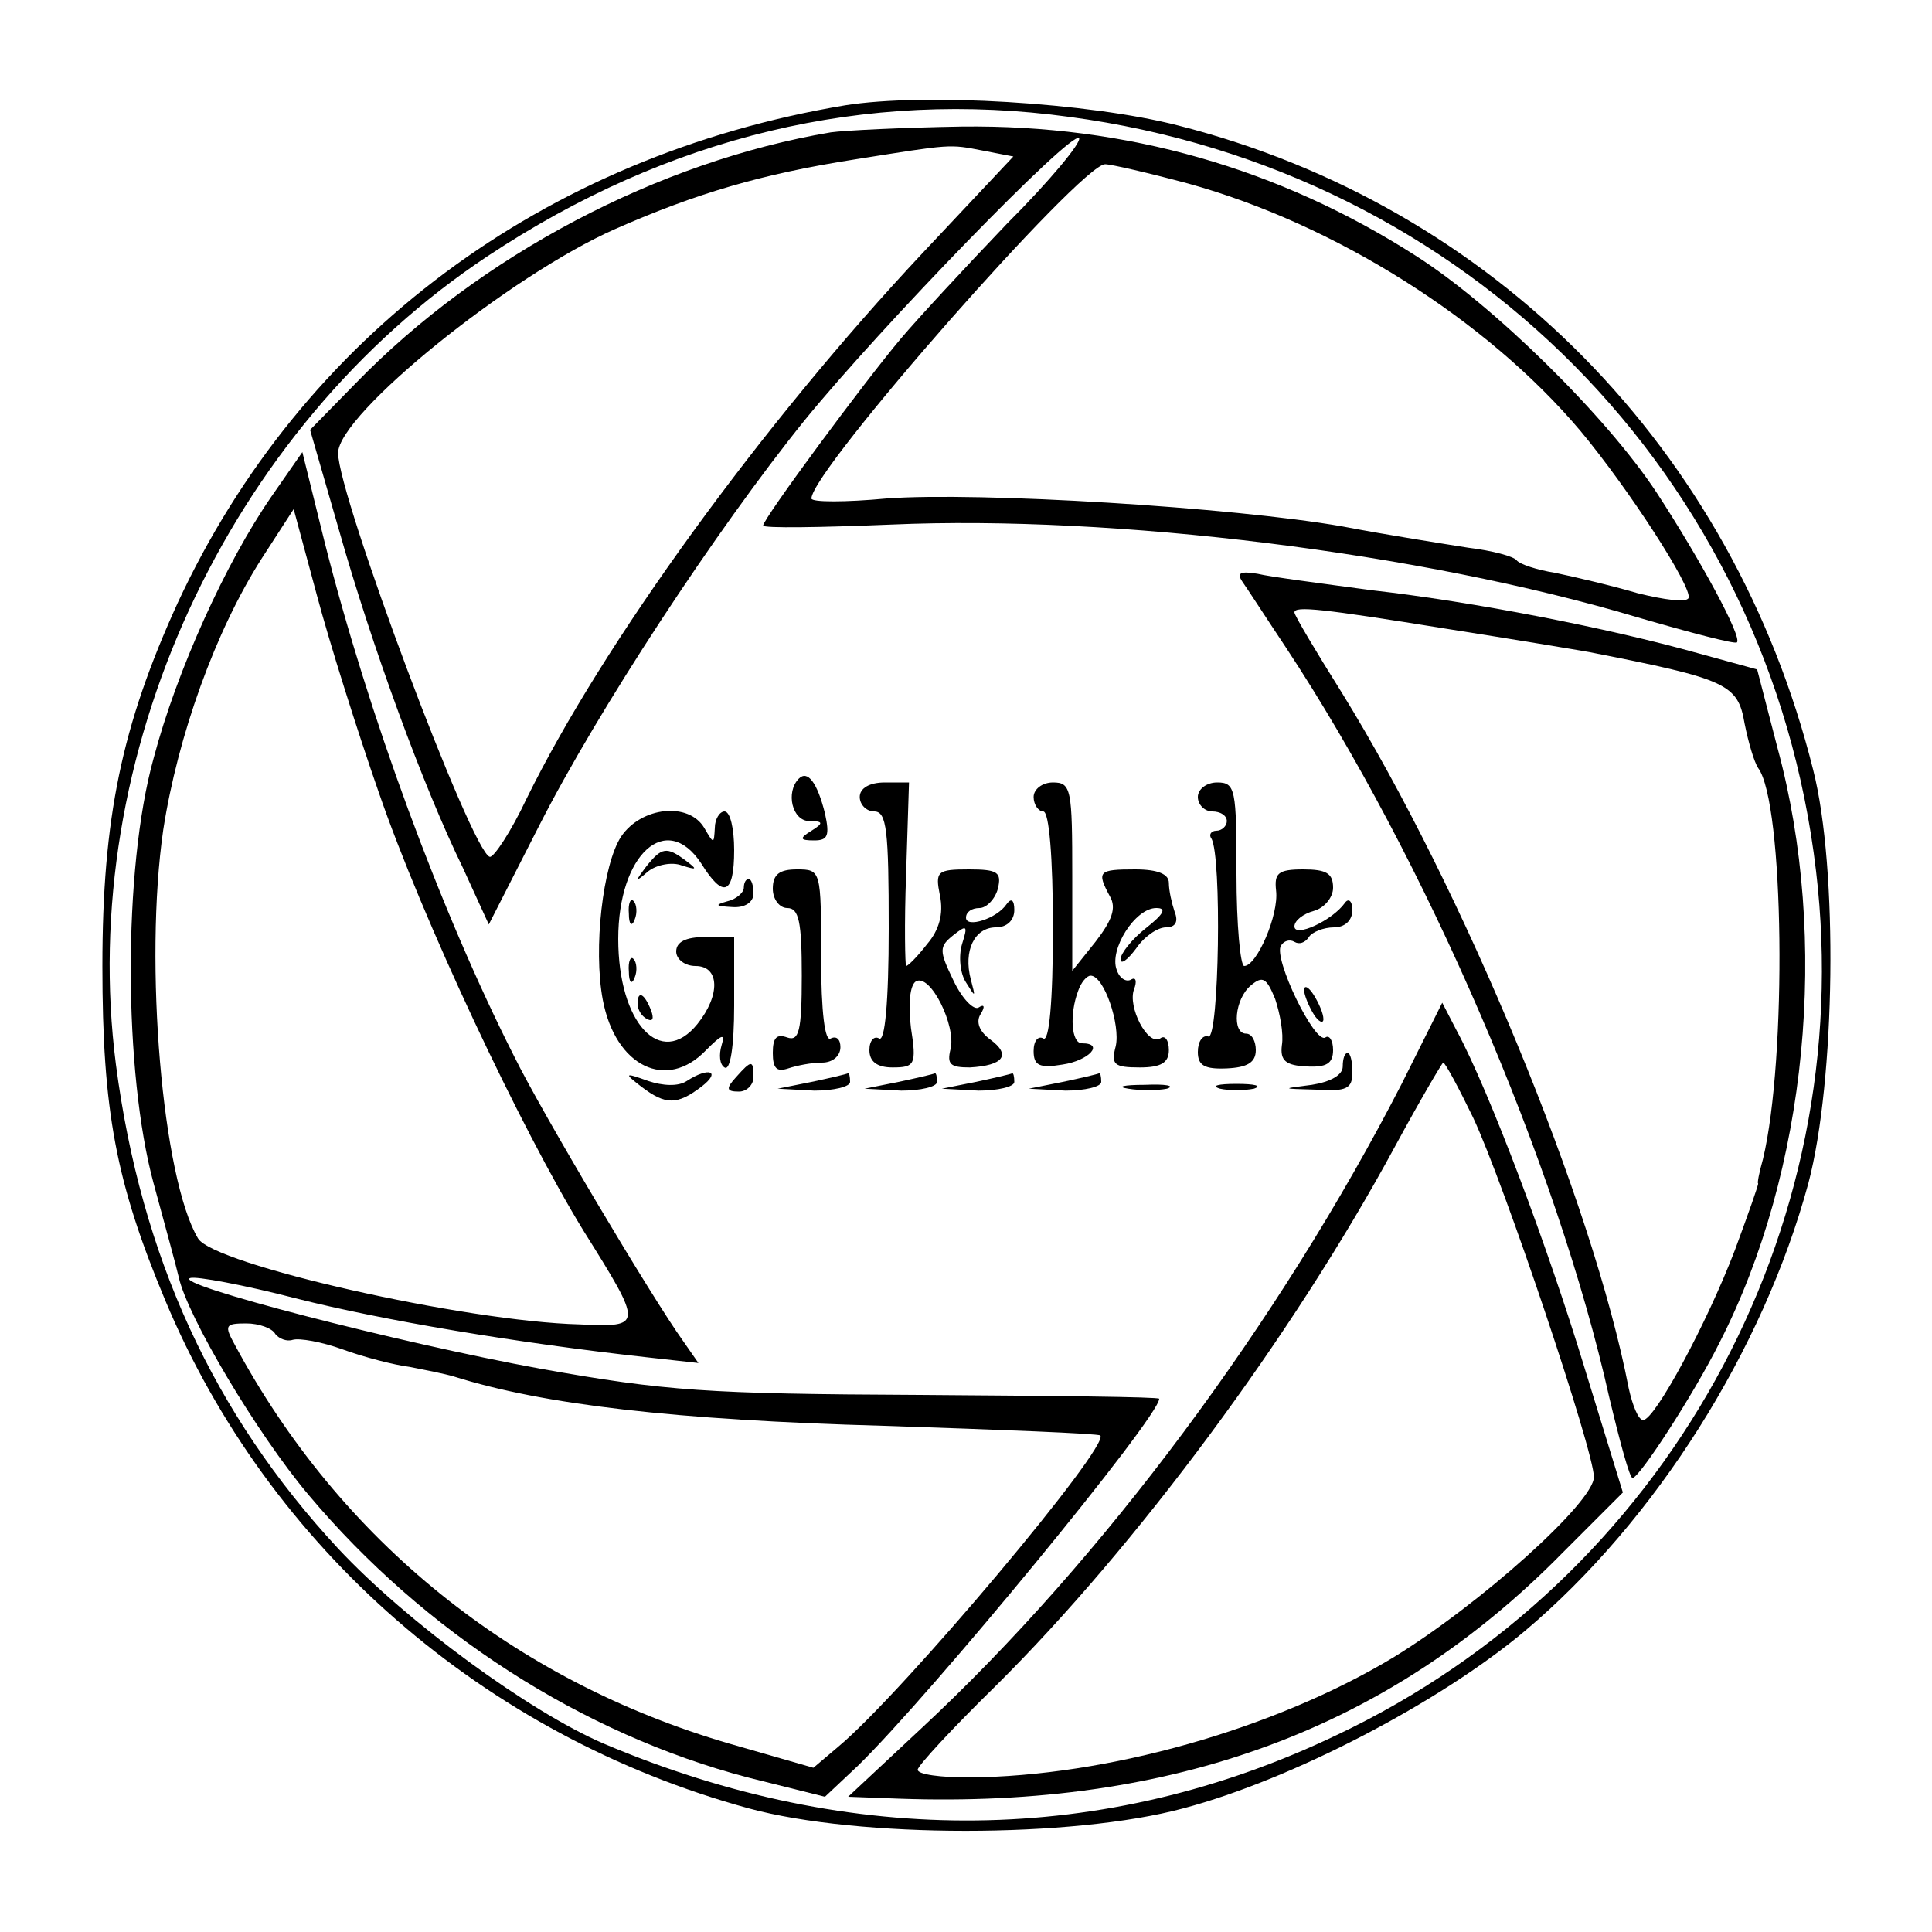
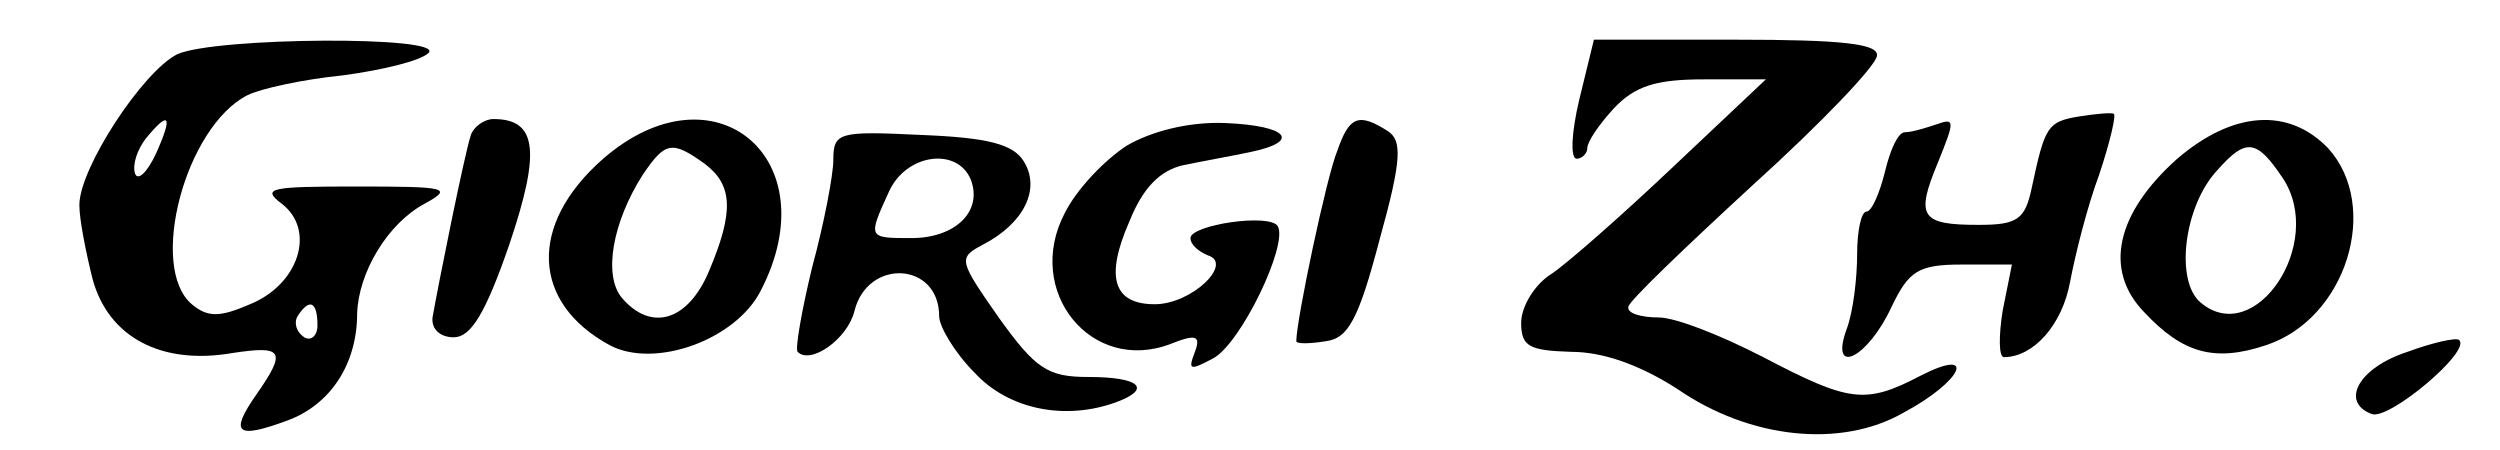
- <svg xmlns="http://www.w3.org/2000/svg" version="1.0" width="200pt" height="200pt" viewBox="0 0 200 200" preserveAspectRatio="xMidYMid meet">
-   <g transform="translate(0,200) scale(0.1,-0.1)" fill="#000000" stroke="none">
-     <path d="M875 1891 c-312 -52 -563 -239 -691 -515 -58 -127 -78 -223 -78 -376 0 -150 14 -224 65 -346 107 -256 330 -451 604 -526 114 -31 335 -31 450 0 113 30 266 110 354 184 135 114 246 290 293 463 28 106 31 326 5 428 -83 332 -331 584 -657 667 -93 24 -264 34 -345 21z m232 -12 c412 -55 725 -372 773 -781 44 -372 -156 -733 -496 -894 -240 -115 -502 -118 -759 -9 -77 33 -204 126 -275 202 -129 139 -204 302 -230 501 -41 319 115 658 385 837 187 124 391 173 602 144z" />
-     <path d="M860 1863 c-178 -30 -363 -127 -492 -260 l-47 -48 30 -104 c34 -120 87 -265 128 -349 l27 -59 52 102 c61 120 183 306 275 420 79 97 276 300 284 292 3 -4 -30 -44 -75 -89 -44 -46 -93 -99 -109 -118 -38 -45 -143 -187 -143 -194 0 -3 60 -2 133 1 230 10 548 -29 772 -96 55 -16 101 -28 103 -26 6 5 -38 86 -83 155 -52 79 -169 194 -249 245 -142 91 -300 136 -470 134 -61 -1 -122 -4 -136 -6z m158 -19 l31 -6 -94 -100 c-166 -177 -331 -404 -410 -565 -16 -34 -34 -61 -38 -60 -19 5 -157 374 -157 418 0 40 178 184 287 232 84 37 152 57 248 72 101 16 97 16 133 9z m212 -34 c152 -42 309 -141 406 -256 50 -60 116 -162 112 -173 -2 -5 -25 -2 -53 5 -27 8 -66 17 -85 21 -19 3 -37 9 -40 13 -3 4 -25 10 -50 13 -25 4 -83 13 -130 22 -114 20 -377 36 -472 29 -43 -4 -78 -4 -78 0 0 29 279 346 304 346 6 0 45 -9 86 -20z" />
-     <path d="M281 1486 c-47 -68 -98 -180 -122 -271 -32 -115 -31 -326 0 -440 12 -44 24 -88 26 -97 9 -41 81 -162 134 -225 120 -143 284 -248 455 -293 l80 -20 34 32 c75 73 312 361 312 380 0 2 -111 3 -248 4 -220 1 -263 4 -392 27 -148 27 -383 88 -363 94 6 2 55 -7 109 -21 91 -23 228 -46 363 -61 l54 -6 -16 23 c-31 43 -146 236 -175 295 -76 150 -151 354 -196 532 l-23 93 -32 -46z m111 -306 c45 -131 147 -348 212 -454 62 -99 62 -100 -4 -97 -119 3 -379 62 -395 89 -37 62 -56 285 -36 423 15 97 54 206 102 281 l33 51 24 -89 c13 -49 42 -141 64 -204z m-107 -561 c4 -5 12 -8 18 -6 7 2 30 -2 52 -10 22 -8 53 -16 69 -18 15 -3 36 -7 46 -10 92 -29 228 -45 445 -51 121 -4 222 -8 224 -10 11 -10 -204 -266 -271 -322 l-26 -22 -87 25 c-223 65 -403 210 -512 413 -11 20 -10 22 12 22 13 0 27 -5 30 -11z" />
-     <path d="M1286 1398 c5 -7 25 -38 45 -68 144 -218 281 -535 335 -777 11 -46 21 -83 24 -83 7 0 63 86 90 140 91 178 114 417 60 616 l-21 81 -62 17 c-93 26 -231 53 -337 65 -52 7 -106 14 -118 17 -18 3 -22 1 -16 -8z m212 -49 c70 -11 136 -22 147 -24 143 -28 154 -33 161 -74 4 -20 10 -40 14 -46 27 -36 30 -301 5 -405 -4 -14 -6 -25 -5 -25 1 0 -10 -31 -24 -69 -29 -76 -83 -176 -95 -176 -5 0 -11 15 -15 33 -37 192 -171 516 -297 720 -27 43 -49 80 -49 83 0 7 28 4 158 -17z" />
-     <path d="M827 1194 c-14 -14 -7 -44 11 -44 14 0 15 -2 2 -10 -13 -8 -12 -10 3 -10 14 0 16 5 11 28 -8 32 -18 45 -27 36z" />
-     <path d="M890 1175 c0 -8 7 -15 15 -15 13 0 15 -20 15 -121 0 -77 -4 -118 -10 -114 -5 3 -10 -2 -10 -12 0 -12 8 -18 24 -18 23 0 25 3 19 41 -3 25 -1 44 5 48 15 9 42 -46 36 -70 -4 -16 0 -19 20 -19 35 2 43 13 21 29 -11 8 -15 18 -10 26 5 8 4 11 -2 7 -5 -3 -17 9 -26 28 -15 31 -15 35 0 47 14 11 15 10 9 -9 -4 -13 -2 -31 4 -40 10 -16 10 -16 5 3 -8 30 4 54 26 54 11 0 19 7 19 18 0 10 -3 13 -8 6 -10 -15 -42 -25 -42 -14 0 6 6 10 14 10 7 0 16 9 19 20 4 17 0 20 -30 20 -33 0 -35 -2 -30 -27 4 -19 -1 -36 -13 -50 -10 -13 -20 -23 -22 -23 -1 0 -2 43 0 95 l3 95 -25 0 c-16 0 -26 -6 -26 -15z" />
-     <path d="M1070 1175 c0 -8 5 -15 10 -15 6 0 10 -47 10 -121 0 -77 -4 -118 -10 -114 -5 3 -10 -2 -10 -13 0 -15 6 -18 30 -14 27 4 44 22 20 22 -11 0 -13 30 -4 54 3 9 9 16 13 16 14 0 31 -51 26 -73 -5 -19 -2 -22 25 -22 22 0 30 5 30 18 0 10 -4 16 -9 12 -13 -8 -34 33 -27 51 3 8 2 13 -3 10 -5 -3 -12 1 -15 10 -8 21 19 64 41 64 11 0 8 -6 -11 -21 -14 -11 -26 -26 -26 -32 0 -6 7 -1 16 11 8 12 22 22 31 22 10 0 13 6 9 16 -3 9 -6 22 -6 30 0 9 -11 14 -35 14 -38 0 -40 -2 -26 -28 7 -12 2 -25 -15 -47 l-24 -30 0 98 c0 90 -1 97 -20 97 -11 0 -20 -7 -20 -15z" />
-     <path d="M1240 1175 c0 -8 7 -15 15 -15 8 0 15 -4 15 -10 0 -5 -5 -10 -11 -10 -5 0 -8 -4 -5 -8 11 -18 8 -207 -3 -205 -6 2 -11 -5 -11 -16 0 -14 7 -18 30 -17 21 1 30 6 30 19 0 9 -4 17 -10 17 -15 0 -12 36 5 50 12 10 16 8 25 -14 5 -15 9 -36 7 -48 -2 -16 4 -21 26 -22 20 -1 27 3 27 17 0 10 -4 16 -8 13 -11 -7 -54 82 -46 95 3 5 9 7 14 4 5 -3 11 -1 15 5 3 5 15 10 26 10 11 0 19 7 19 18 0 9 -4 13 -8 7 -13 -18 -52 -36 -52 -24 0 6 9 13 20 16 11 3 20 14 20 24 0 15 -7 19 -31 19 -26 0 -30 -4 -28 -22 3 -25 -20 -78 -33 -78 -4 0 -8 43 -8 95 0 88 -1 95 -20 95 -11 0 -20 -7 -20 -15z" />
-     <path d="M643 1134 c-19 -29 -29 -116 -19 -169 13 -69 66 -95 107 -52 16 16 20 18 16 5 -3 -10 -2 -20 3 -23 6 -4 10 22 10 64 l0 71 -30 0 c-20 0 -30 -5 -30 -15 0 -8 9 -15 20 -15 25 0 26 -30 2 -60 -38 -47 -82 1 -82 88 0 88 50 133 86 78 23 -37 34 -32 34 14 0 22 -4 40 -10 40 -5 0 -10 -8 -10 -17 -1 -17 -1 -17 -11 0 -16 27 -65 22 -86 -9z" />
-     <path d="M669 1103 c-12 -16 -12 -17 2 -5 9 7 25 10 35 6 16 -5 16 -4 4 5 -20 15 -25 14 -41 -6z" />
-     <path d="M800 1080 c0 -11 7 -20 15 -20 12 0 15 -14 15 -70 0 -58 -3 -68 -15 -64 -11 4 -15 0 -15 -16 0 -16 4 -20 16 -16 9 3 24 6 35 6 11 0 19 7 19 16 0 8 -4 12 -10 9 -6 -4 -10 27 -10 84 0 90 0 91 -25 91 -18 0 -25 -5 -25 -20z" />
-     <path d="M770 1081 c0 -5 -8 -12 -17 -14 -14 -4 -12 -5 5 -6 13 -1 22 5 22 14 0 8 -2 15 -5 15 -3 0 -5 -4 -5 -9z" />
-     <path d="M651 1054 c0 -11 3 -14 6 -6 3 7 2 16 -1 19 -3 4 -6 -2 -5 -13z" />
-     <path d="M651 994 c0 -11 3 -14 6 -6 3 7 2 16 -1 19 -3 4 -6 -2 -5 -13z" />
-     <path d="M1350 975 c0 -5 5 -17 10 -25 5 -8 10 -10 10 -5 0 6 -5 17 -10 25 -5 8 -10 11 -10 5z" />
-     <path d="M660 961 c0 -6 4 -13 10 -16 6 -3 7 1 4 9 -7 18 -14 21 -14 7z" />
-     <path d="M1451 878 c-127 -247 -310 -493 -497 -667 l-76 -71 53 -2 c284 -10 507 72 686 254 l63 63 -40 130 c-37 122 -98 285 -132 348 l-15 29 -42 -84z m74 -35 c32 -68 125 -345 125 -372 0 -26 -118 -132 -208 -187 -123 -74 -296 -123 -439 -124 -29 0 -53 3 -53 8 0 4 36 43 81 87 145 144 307 362 413 558 26 48 49 87 50 87 2 0 16 -26 31 -57z" />
-     <path d="M1390 896 c0 -9 -13 -16 -32 -19 -32 -4 -32 -4 5 -5 31 -2 37 1 37 18 0 11 -2 20 -5 20 -3 0 -5 -6 -5 -14z" />
-     <path d="M762 885 c-11 -12 -10 -15 3 -15 8 0 15 7 15 15 0 18 -2 18 -18 0z" />
-     <path d="M664 875 c25 -19 37 -19 62 0 21 16 8 21 -15 6 -9 -6 -25 -5 -40 0 -25 9 -25 8 -7 -6z" />
-     <path d="M840 880 l-35 -7 38 -2 c20 0 37 4 37 9 0 6 -1 9 -2 9 -2 -1 -19 -5 -38 -9z" />
-     <path d="M930 880 l-35 -7 38 -2 c20 0 37 4 37 9 0 6 -1 9 -2 9 -2 -1 -19 -5 -38 -9z" />
-     <path d="M1010 880 l-35 -7 38 -2 c20 0 37 4 37 9 0 6 -1 9 -2 9 -2 -1 -19 -5 -38 -9z" />
-     <path d="M1100 880 l-35 -7 38 -2 c20 0 37 4 37 9 0 6 -1 9 -2 9 -2 -1 -19 -5 -38 -9z" />
-     <path d="M1168 873 c12 -2 30 -2 40 0 9 3 -1 5 -23 4 -22 0 -30 -2 -17 -4z" />
-     <path d="M1263 873 c9 -2 25 -2 35 0 9 3 1 5 -18 5 -19 0 -27 -2 -17 -5z" />
+ <svg xmlns="http://www.w3.org/2000/svg" version="1.0" width="189pt" height="34pt" viewBox="0 0 189 34" preserveAspectRatio="xMidYMid meet">
+   <g transform="translate(0,34) scale(0.1,-0.1)" fill="#000000" stroke="none">
+     <path d="M134 299 c-26 -13 -74 -86 -74 -114 0 -11 5 -36 10 -56 12 -44 52 -65 105 -56 39 6 42 2 19 -31 -21 -30 -15 -34 23 -20 33 12 53 43 53 81 1 31 23 68 51 83 22 12 17 13 -51 13 -65 0 -73 -1 -57 -13 26 -20 13 -61 -24 -76 -23 -10 -32 -10 -44 0 -33 28 -5 134 42 158 10 5 42 12 72 15 30 4 59 11 65 17 13 13 -161 12 -190 -1z m-16 -75 c-7 -15 -14 -21 -16 -15 -2 7 2 18 8 26 18 22 21 18 8 -11z m122 -130 c0 -8 -5 -12 -10 -9 -6 4 -8 11 -5 16 9 14 15 11 15 -7z" />
+     <path d="M1194 265 c-6 -25 -7 -45 -2 -45 4 0 8 4 8 8 0 5 9 18 20 30 16 17 32 22 68 22 l47 0 -70 -66 c-38 -36 -80 -73 -92 -81 -13 -8 -23 -25 -23 -37 0 -18 6 -21 38 -22 24 0 52 -10 80 -28 55 -38 124 -45 171 -18 45 24 56 50 13 28 -42 -22 -54 -20 -119 14 -31 16 -66 30 -79 30 -13 0 -24 3 -23 8 0 4 43 45 94 92 52 47 94 91 94 98 1 9 -27 12 -107 12 l-107 0 -11 -45z" />
+     <path d="M1572 252 c-24 -4 -26 -7 -36 -54 -5 -24 -11 -28 -40 -28 -44 0 -48 6 -31 47 13 32 13 34 -1 29 -9 -3 -19 -6 -24 -6 -5 0 -11 -13 -15 -30 -4 -16 -10 -30 -14 -30 -4 0 -7 -15 -7 -32 0 -18 -3 -44 -8 -57 -13 -36 16 -22 34 17 13 27 20 32 53 32 l38 0 -7 -35 c-3 -19 -3 -35 1 -35 22 0 44 24 50 57 4 21 13 57 22 81 8 24 13 45 11 46 -2 1 -13 0 -26 -2z" />
+     <path d="M356 238 c-5 -15 -25 -115 -29 -138 -1 -9 6 -15 16 -15 13 0 24 18 42 70 24 71 21 95 -12 95 -7 0 -15 -6 -17 -12z" />
+     <path d="M456 220 c-57 -50 -54 -109 5 -141 34 -18 95 4 114 41 52 100 -35 173 -119 100z m77 -4 c21 -16 22 -36 3 -81 -16 -38 -44 -46 -66 -20 -14 17 -7 57 16 93 17 25 22 26 47 8z" />
+     <path d="M852 230 c-17 -11 -38 -33 -47 -51 -31 -59 20 -122 80 -99 20 8 23 6 18 -7 -5 -13 -3 -13 14 -4 21 11 57 86 49 100 -6 10 -66 1 -66 -9 0 -5 6 -10 13 -13 20 -6 -12 -37 -40 -37 -31 0 -38 20 -19 63 10 25 23 38 40 42 14 3 37 7 51 10 39 8 29 20 -19 22 -27 1 -55 -6 -74 -17z" />
+     <path d="M1011 226 c-8 -19 -31 -128 -31 -144 0 -2 10 -2 22 0 17 2 25 16 41 77 17 61 17 75 6 82 -22 14 -29 11 -38 -15z" />
+     <path d="M1646 220 c-46 -41 -56 -84 -25 -116 29 -31 53 -38 92 -25 61 20 87 105 47 149 -30 31 -72 28 -114 -8z m80 -15 c32 -49 -21 -128 -62 -94 -20 16 -13 73 12 100 22 25 30 24 50 -6z" />
+     <path d="M630 219 c0 -11 -7 -48 -16 -81 -8 -33 -13 -62 -11 -64 10 -10 38 10 43 31 10 40 64 37 64 -4 0 -8 12 -28 27 -43 26 -28 69 -36 107 -22 27 10 18 19 -21 19 -31 0 -40 6 -68 45 -30 43 -31 45 -12 55 31 16 44 42 31 63 -8 13 -27 18 -78 20 -62 3 -66 2 -66 -19z m104 -15 c9 -24 -12 -44 -45 -44 -33 0 -33 0 -17 35 13 29 52 34 62 9z" />
+     <path d="M1820 74 c-37 -12 -51 -38 -27 -47 13 -5 76 48 66 56 -2 2 -20 -2 -39 -9z" />
  </g>
</svg>
